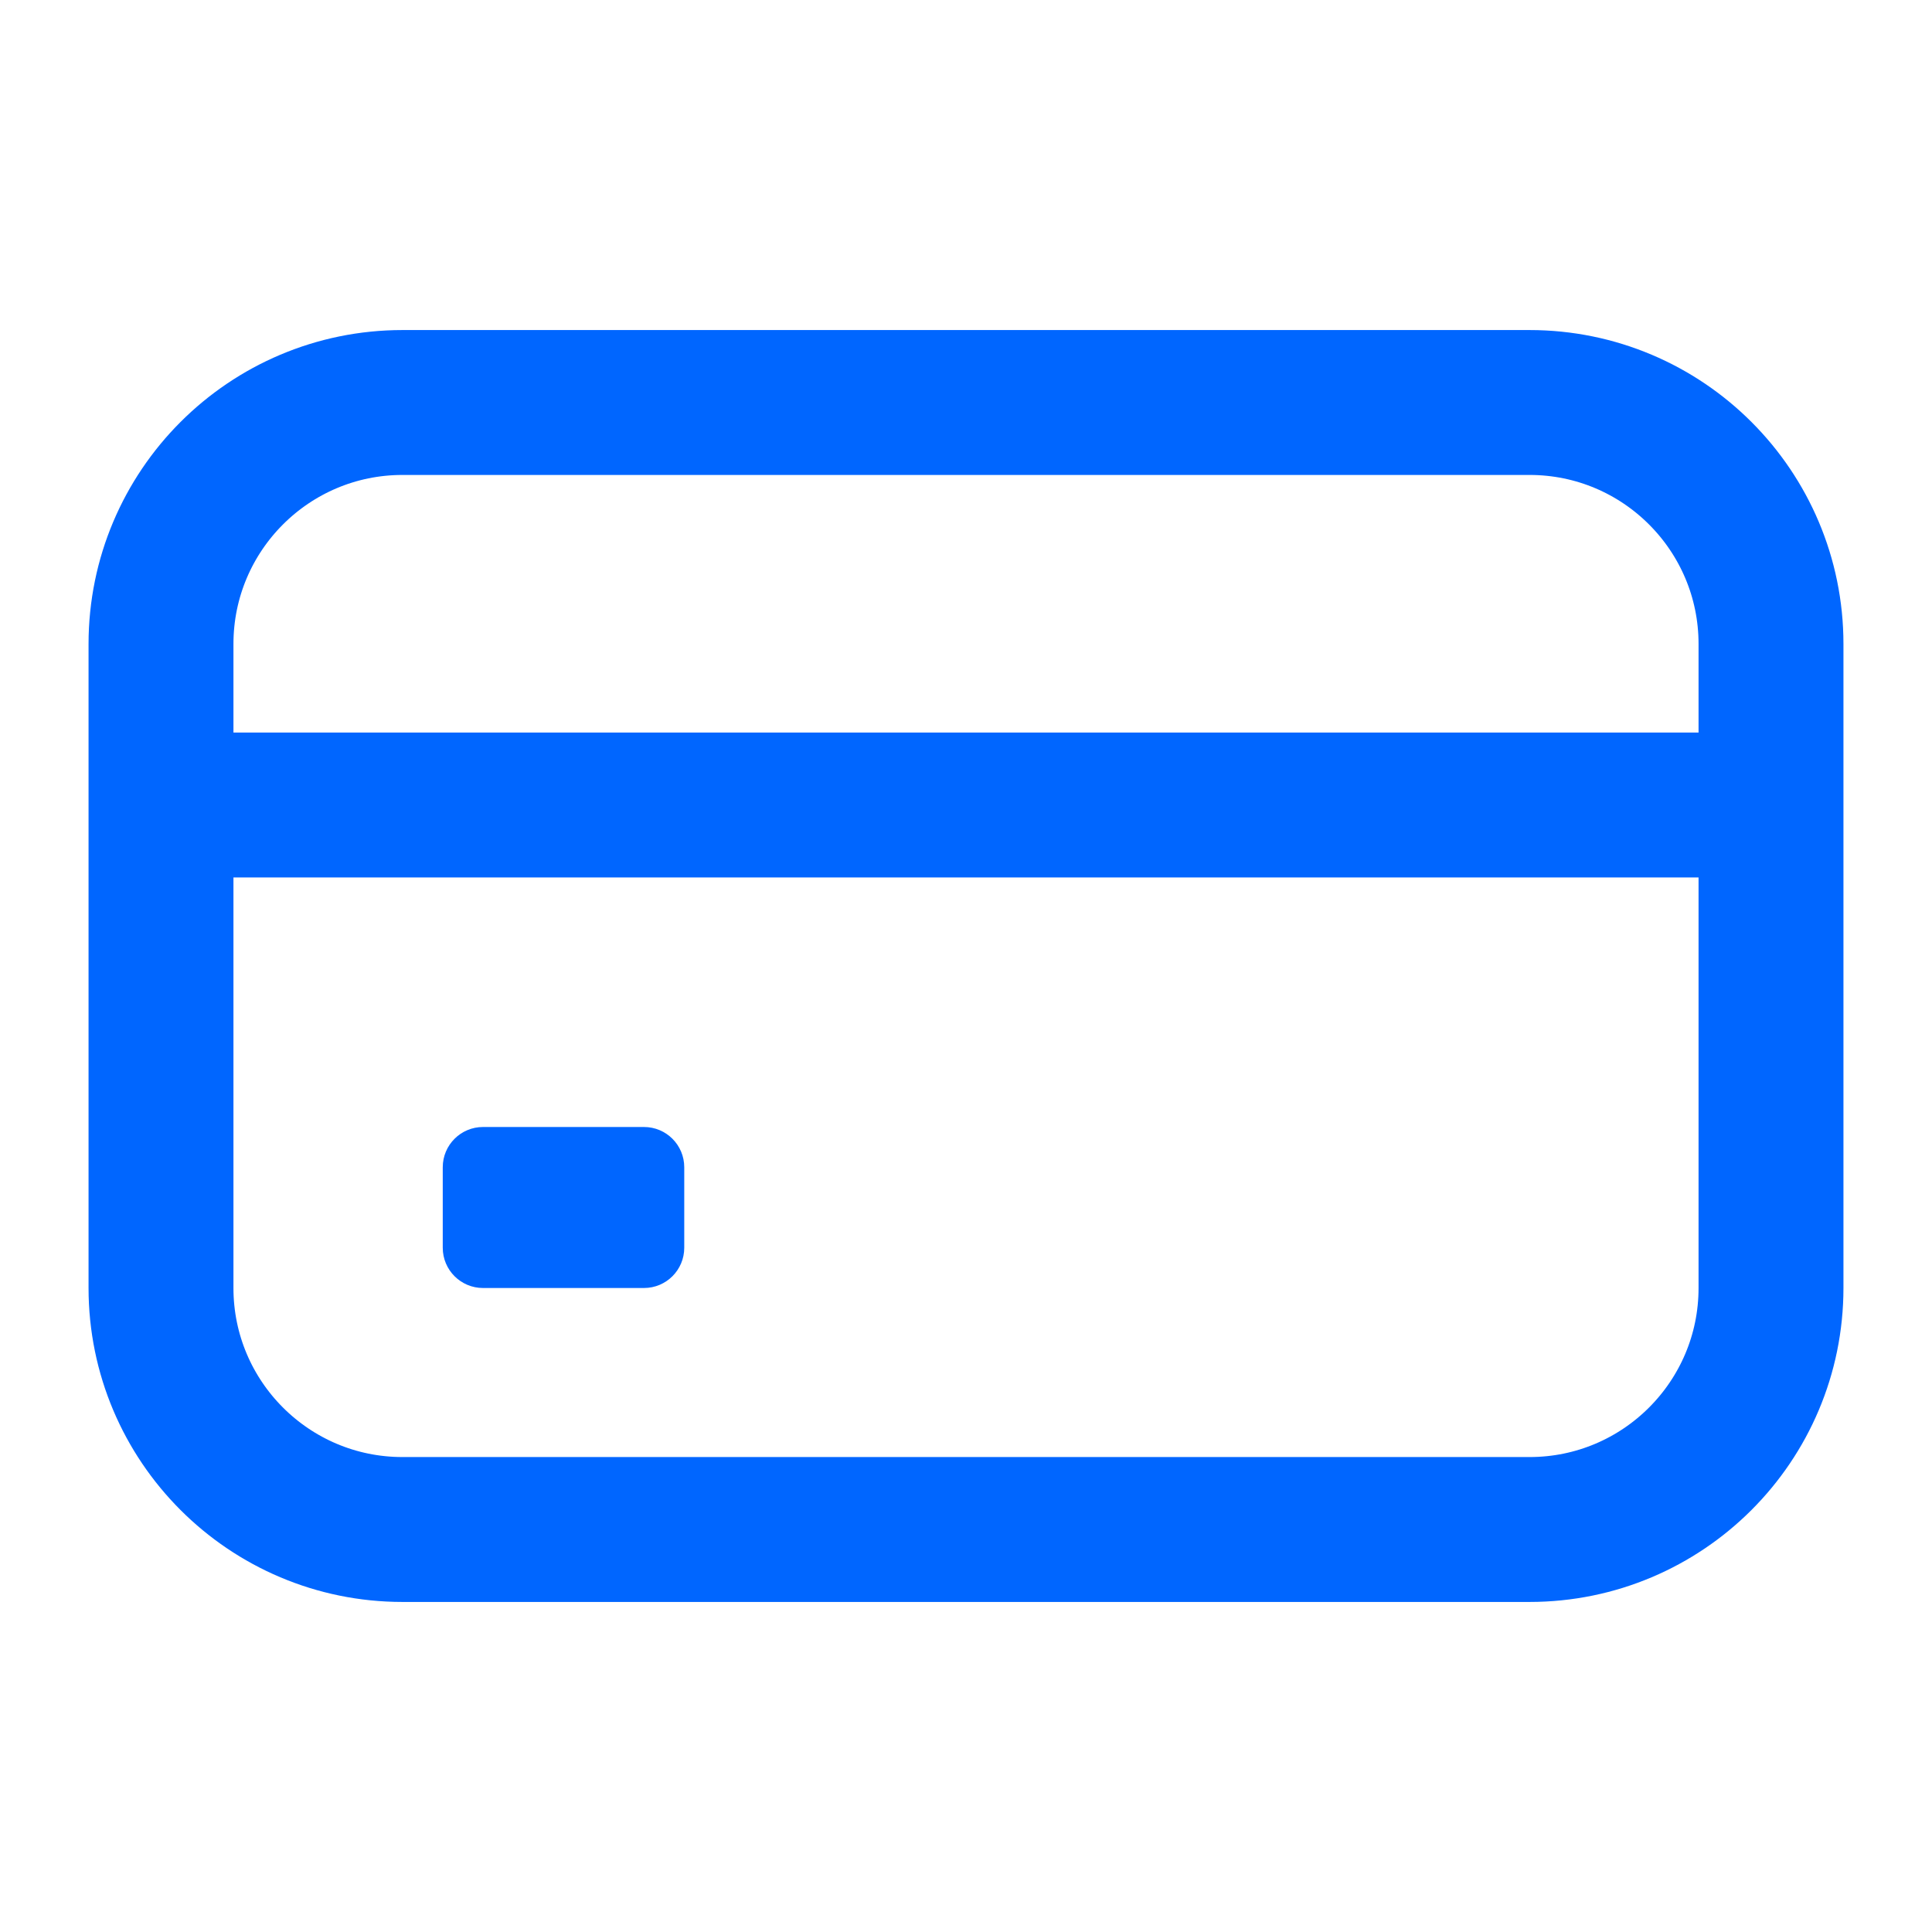
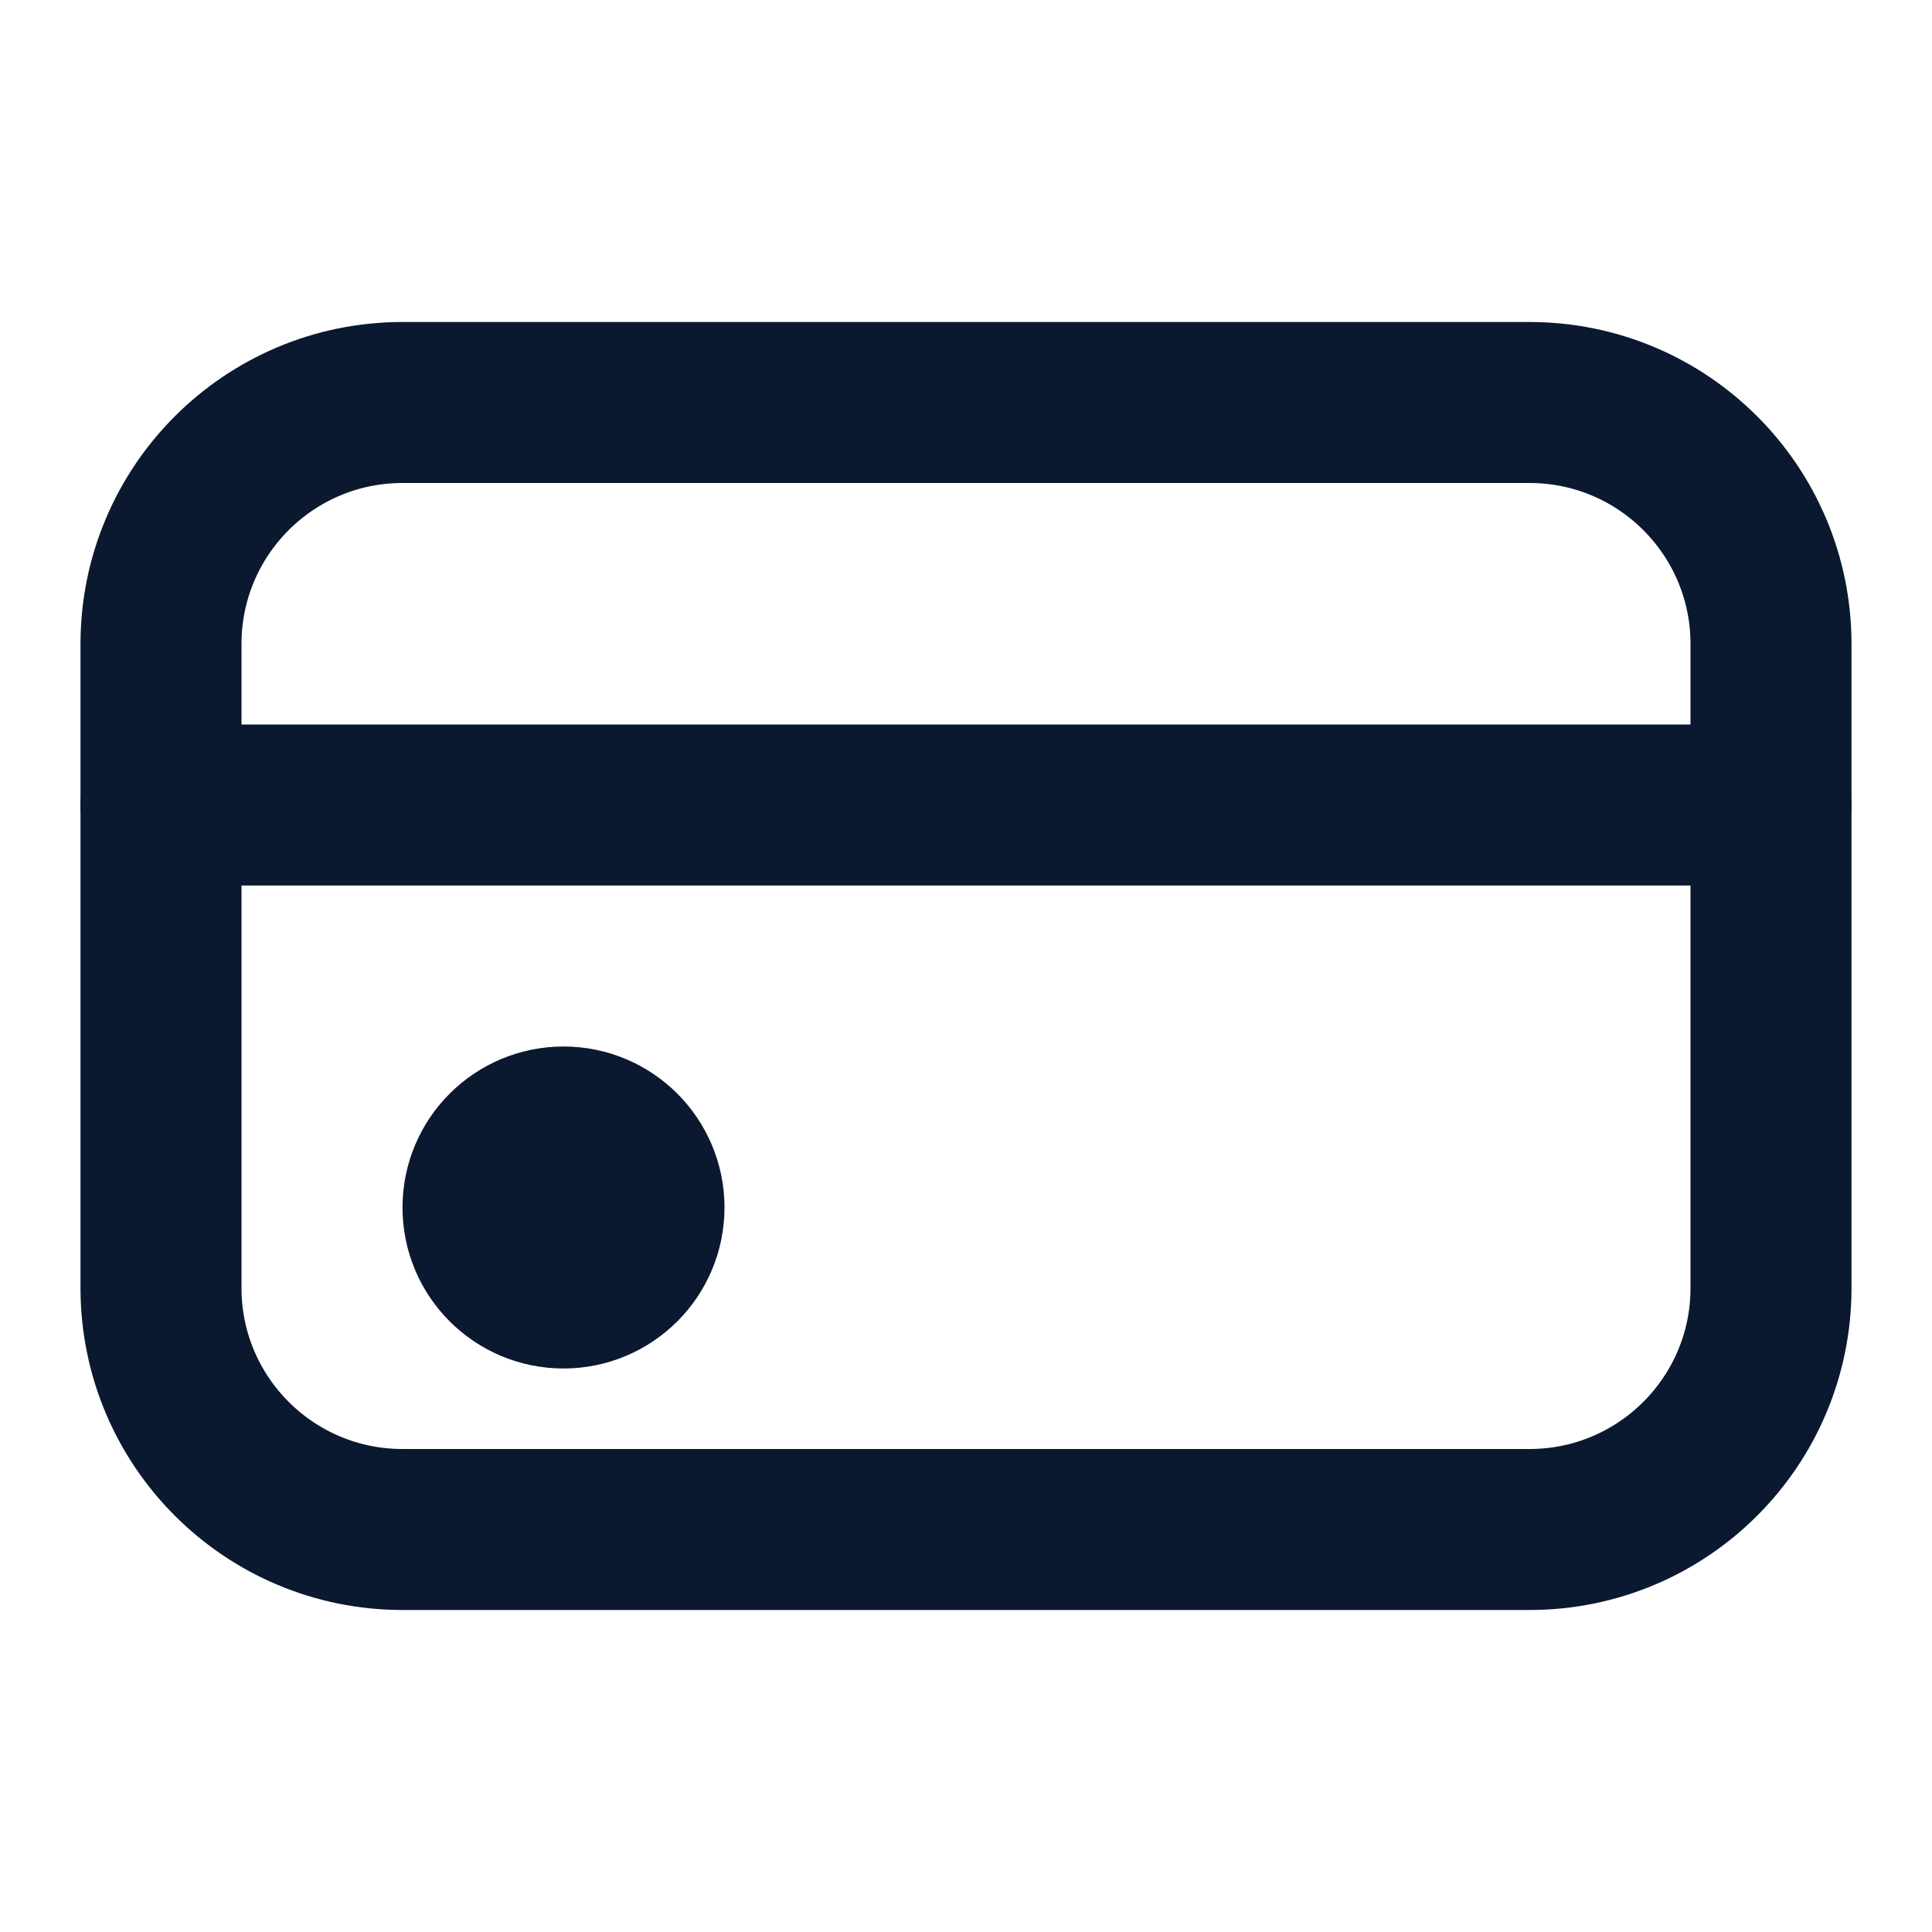
- <svg xmlns="http://www.w3.org/2000/svg" width="24" height="24" viewBox="0 0 24 24" fill="none">
-   <rect x="2" y="5" width="20" height="14" rx="3" stroke="#0066FF" stroke-width="1.8" />
-   <path d="M2 10H22" stroke="#0066FF" stroke-width="1.8" />
-   <rect x="5.5" y="14" width="3" height="2" rx="0.5" fill="#0066FF" />
+ <svg xmlns="http://www.w3.org/2000/svg" width="24" height="24" viewBox="0 0 24 24" fill="none" stroke="#0a192f" stroke-width="2" stroke-linecap="round" stroke-linejoin="round">
+   <rect width="20" height="14" x="2" y="5" rx="3" />
+   <line x1="2" x2="22" y1="10" y2="10" />
+   <circle cx="7" cy="15" r="1" fill="#0a192f" />
</svg>
